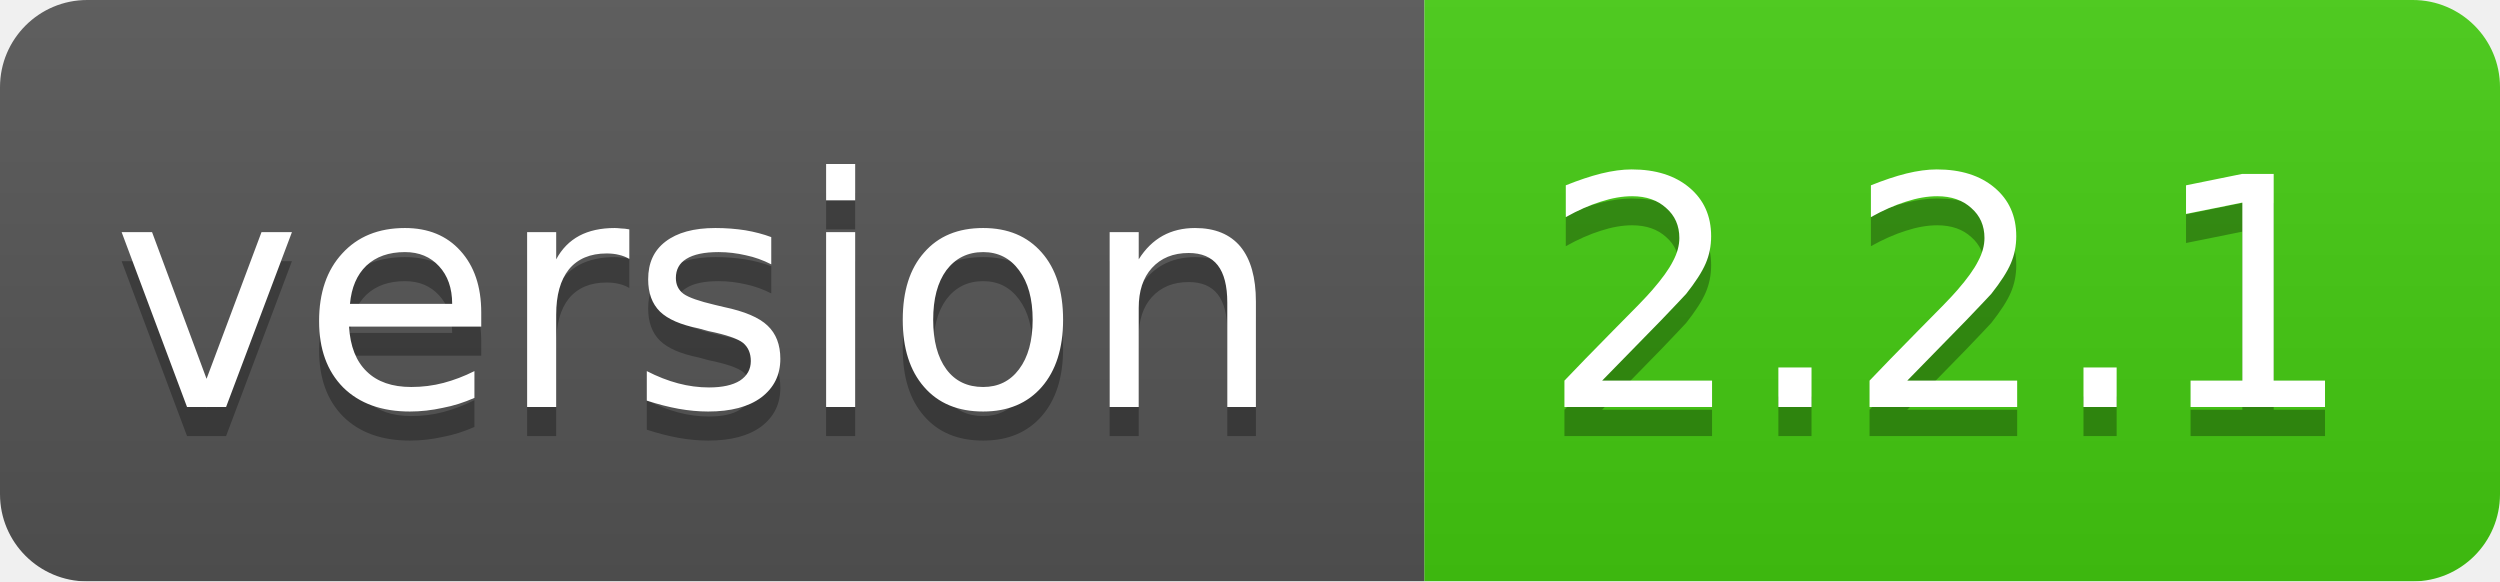
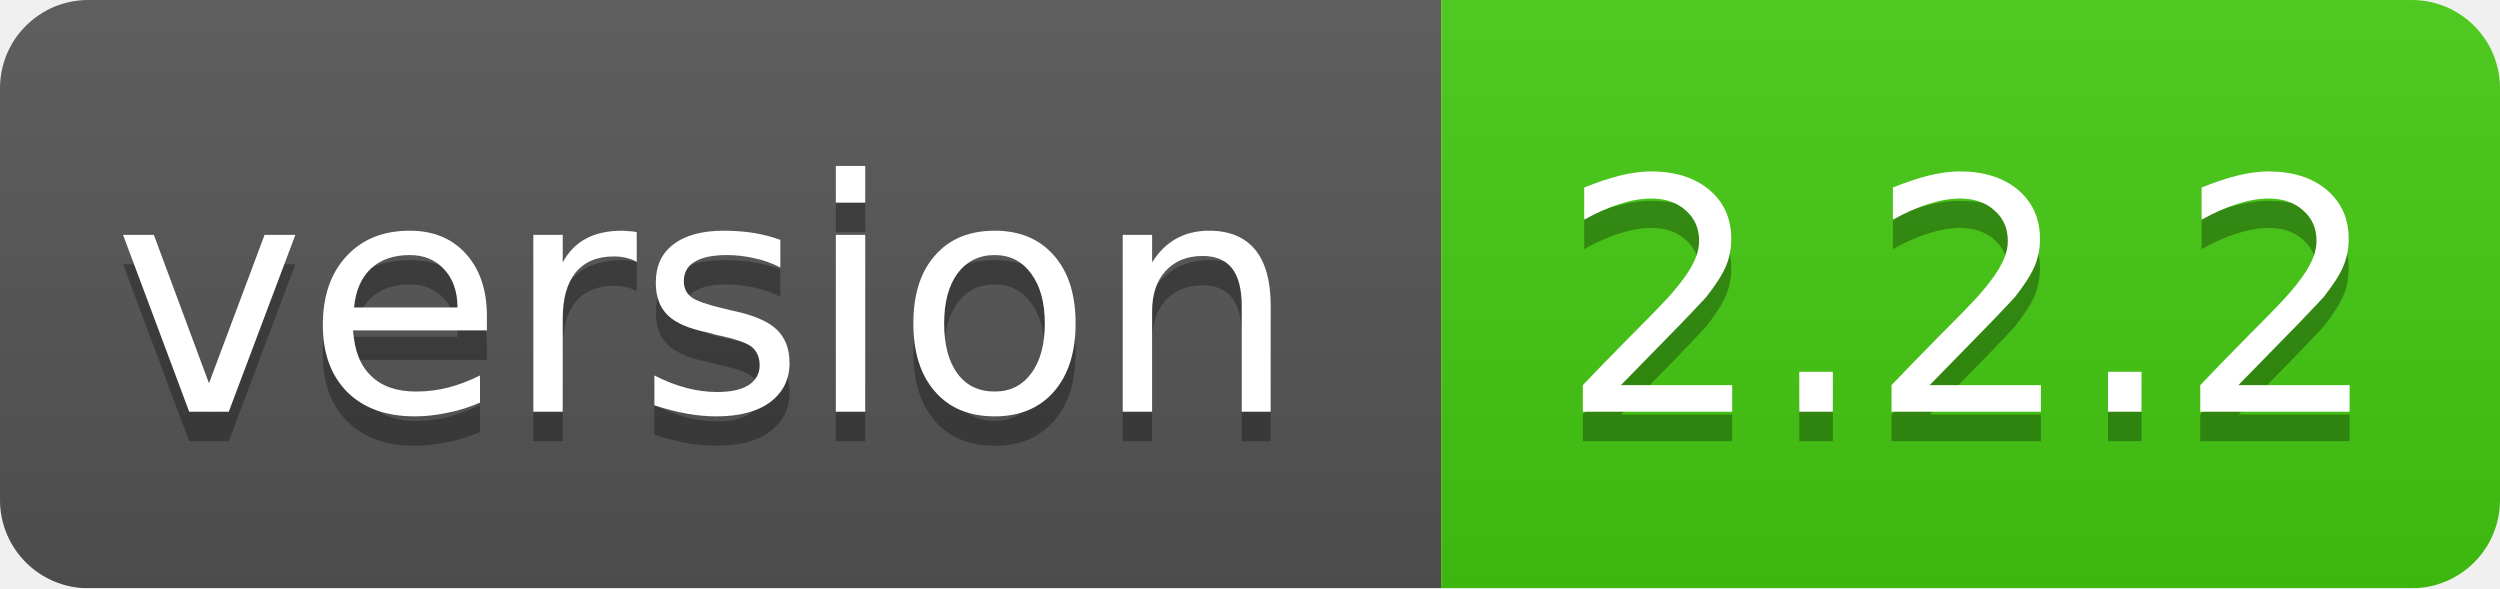
- <svg xmlns="http://www.w3.org/2000/svg" width="86" height="20">
+ <svg xmlns="http://www.w3.org/2000/svg" width="85" height="20">
  <linearGradient id="smooth" x2="0" y2="100%">
    <stop offset="0" stop-color="#bbb" stop-opacity=".1" />
    <stop offset="1" stop-opacity=".1" />
  </linearGradient>
  <mask id="round">
-     <rect width="86" height="20" rx="3" fill="#fff" />
+     <rect width="85" height="20" rx="3" fill="#fff" />
  </mask>
  <g mask="url(#round)">
    <rect width="49" height="20" fill="#555" />
-     <rect x="49" width="37" height="20" fill="#44cc11" />
-     <rect width="86" height="20" fill="url(#smooth)" />
+     <rect x="49" width="36" height="20" fill="#44cc11" />
+     <rect width="85" height="20" fill="url(#smooth)" />
  </g>
  <g fill="#fff" text-anchor="middle" font-family="DejaVu Sans,Verdana,Geneva,sans-serif" font-size="11">
    <text x="24" y="15" fill="#010101" fill-opacity=".3">version</text>
    <text x="24" y="14">version</text>
-     <text x="67" y="15" fill="#010101" fill-opacity=".3">2.2.1</text>
-     <text x="67" y="14">2.2.1</text>
+     <text x="67" y="15" fill="#010101" fill-opacity=".3">2.2.2</text>
+     <text x="67" y="14">2.2.2</text>
  </g>
</svg>
